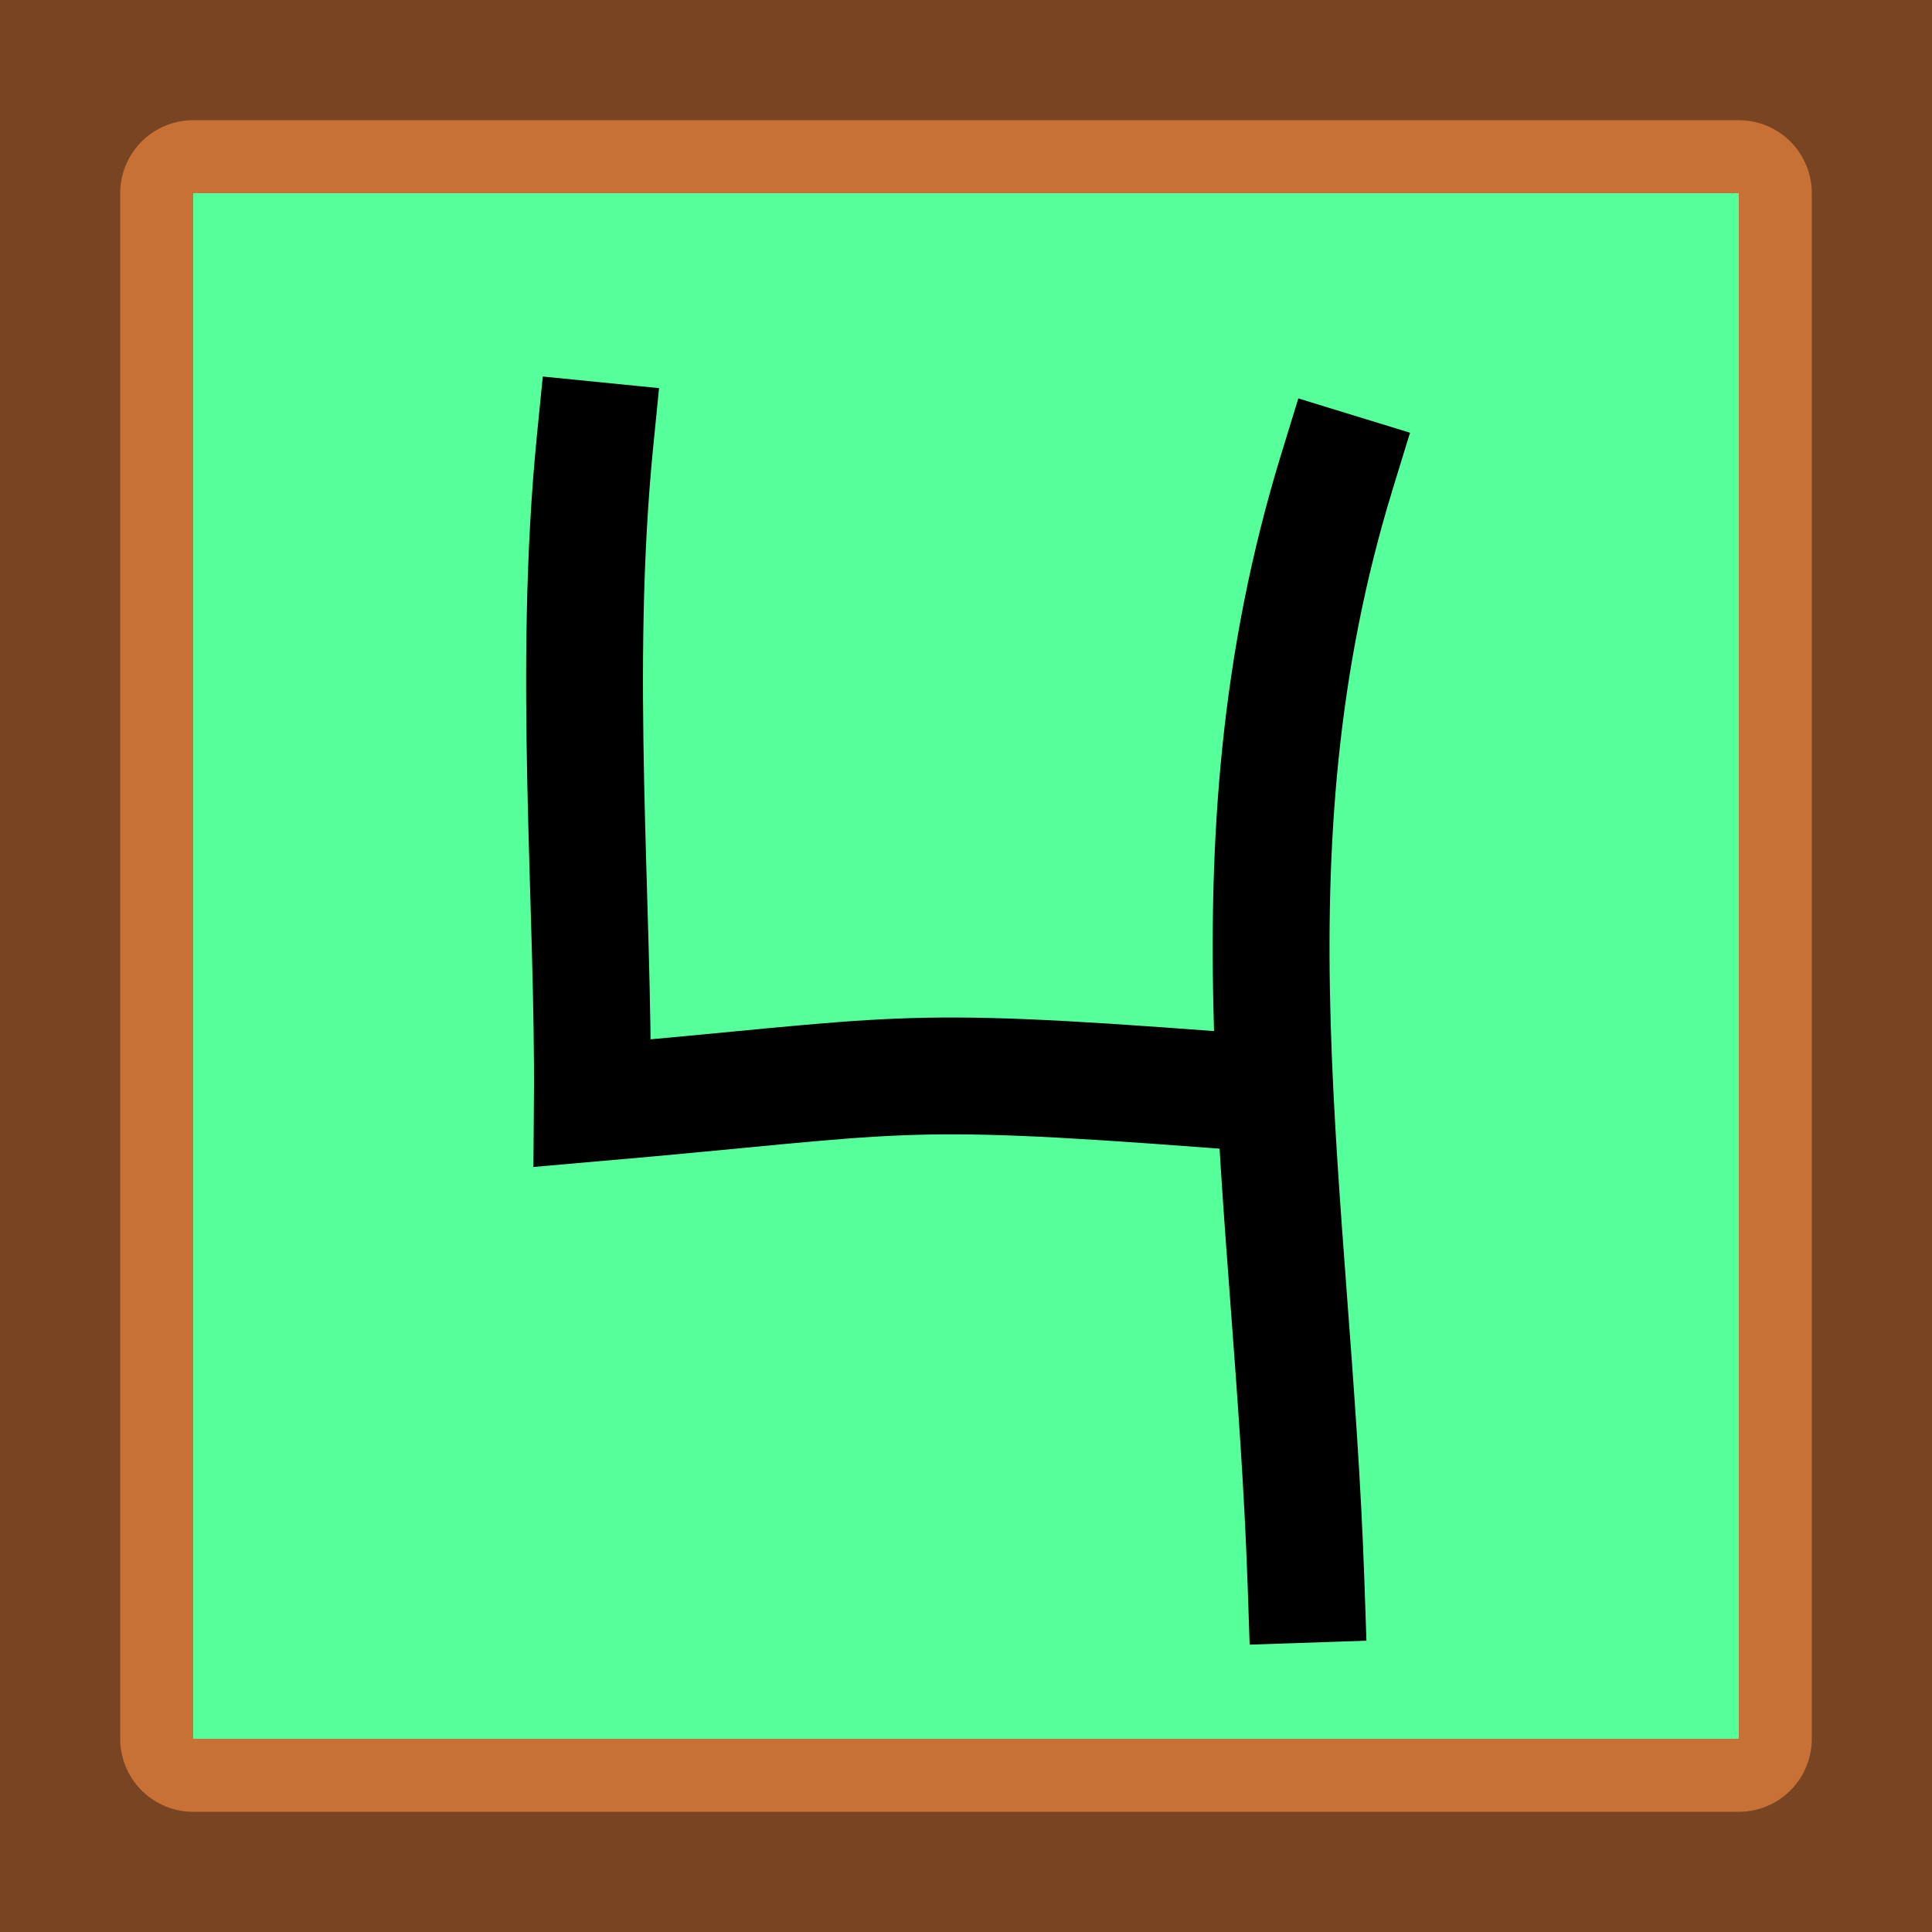
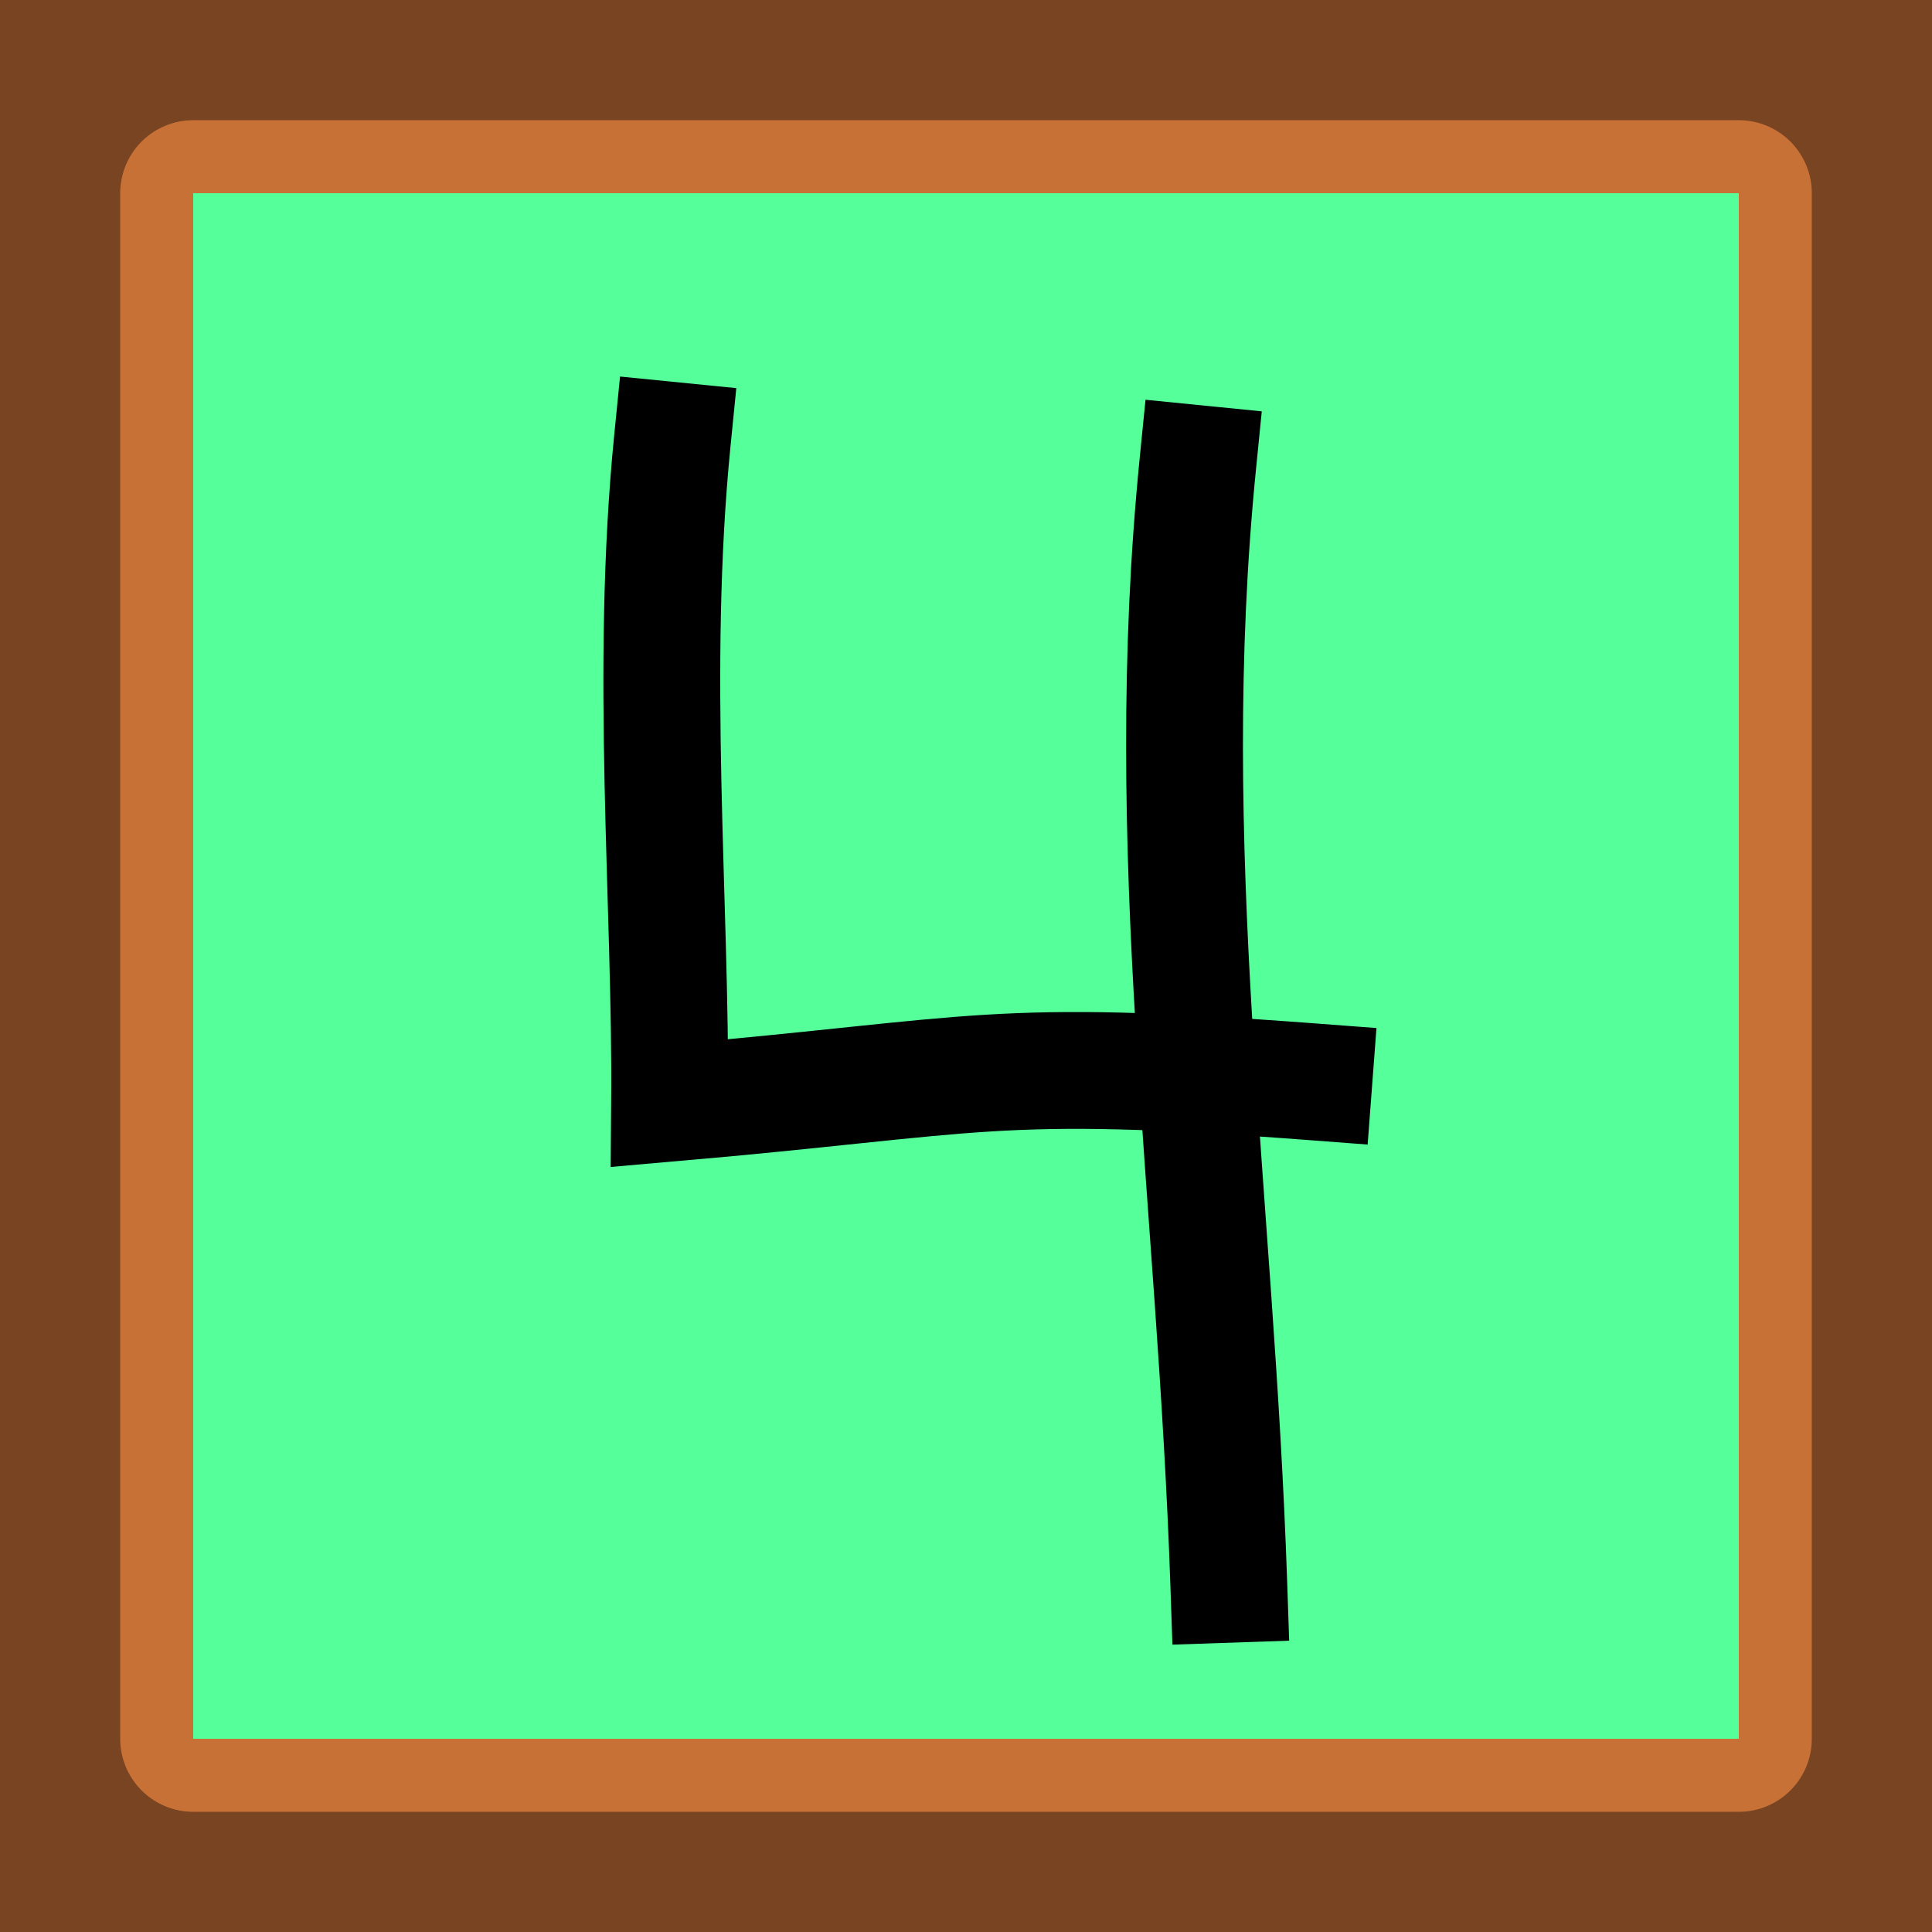
<svg xmlns="http://www.w3.org/2000/svg" width="50" height="50" viewBox="0 0 13.229 13.229" version="1.1" id="svg1">
  <defs id="defs1" />
  <g id="layer1">
    <rect style="fill:#784421;stroke:none;stroke-width:1;stroke-linecap:square" id="rect290" width="13.229" height="13.229" x="-2.345581e-07" y="-2.1911622e-07" />
    <rect style="fill:#c87137;stroke:#c87137;stroke-width:1;stroke-linecap:round;stroke-linejoin:round;stroke-opacity:1" id="rect952" width="10.583" height="10.583" x="1.323" y="1.323" />
    <rect style="fill:#55ff99;fill-opacity:1;stroke:none;stroke-width:0.8;stroke-linecap:square" id="rect1" width="10.583" height="10.583" x="1.323" y="1.323" />
-     <path style="fill:none;fill-opacity:1;stroke:#000000;stroke-width:0.8;stroke-linecap:square;stroke-opacity:1" d="M 4.075,3.016 C 3.918,4.591 4.067,6.19 4.056,7.554 6.207,7.367 6.091,7.293 8.308,7.461" id="path1" />
-     <path style="fill:none;fill-opacity:1;stroke:#000000;stroke-width:0.8;stroke-linecap:square;stroke-opacity:1" d="M 9.155,3.228 C 8.347,5.859 8.852,8.17 8.943,10.848" id="path2" />
+     <path style="fill:none;fill-opacity:1;stroke:#000000;stroke-width:0.8;stroke-linecap:square;stroke-opacity:1" d="M 4.604,3.016 C 4.447,4.591 4.596,6.19 4.585,7.554 6.736,7.367 6.779,7.24 8.996,7.408" id="path1" />
+     <path style="fill:none;fill-opacity:1;stroke:#000000;stroke-width:0.8;stroke-linecap:square;stroke-opacity:1" d="M 8.202,3.175 C 7.938,5.821 8.323,8.17 8.414,10.848" id="path2" />
  </g>
</svg>
